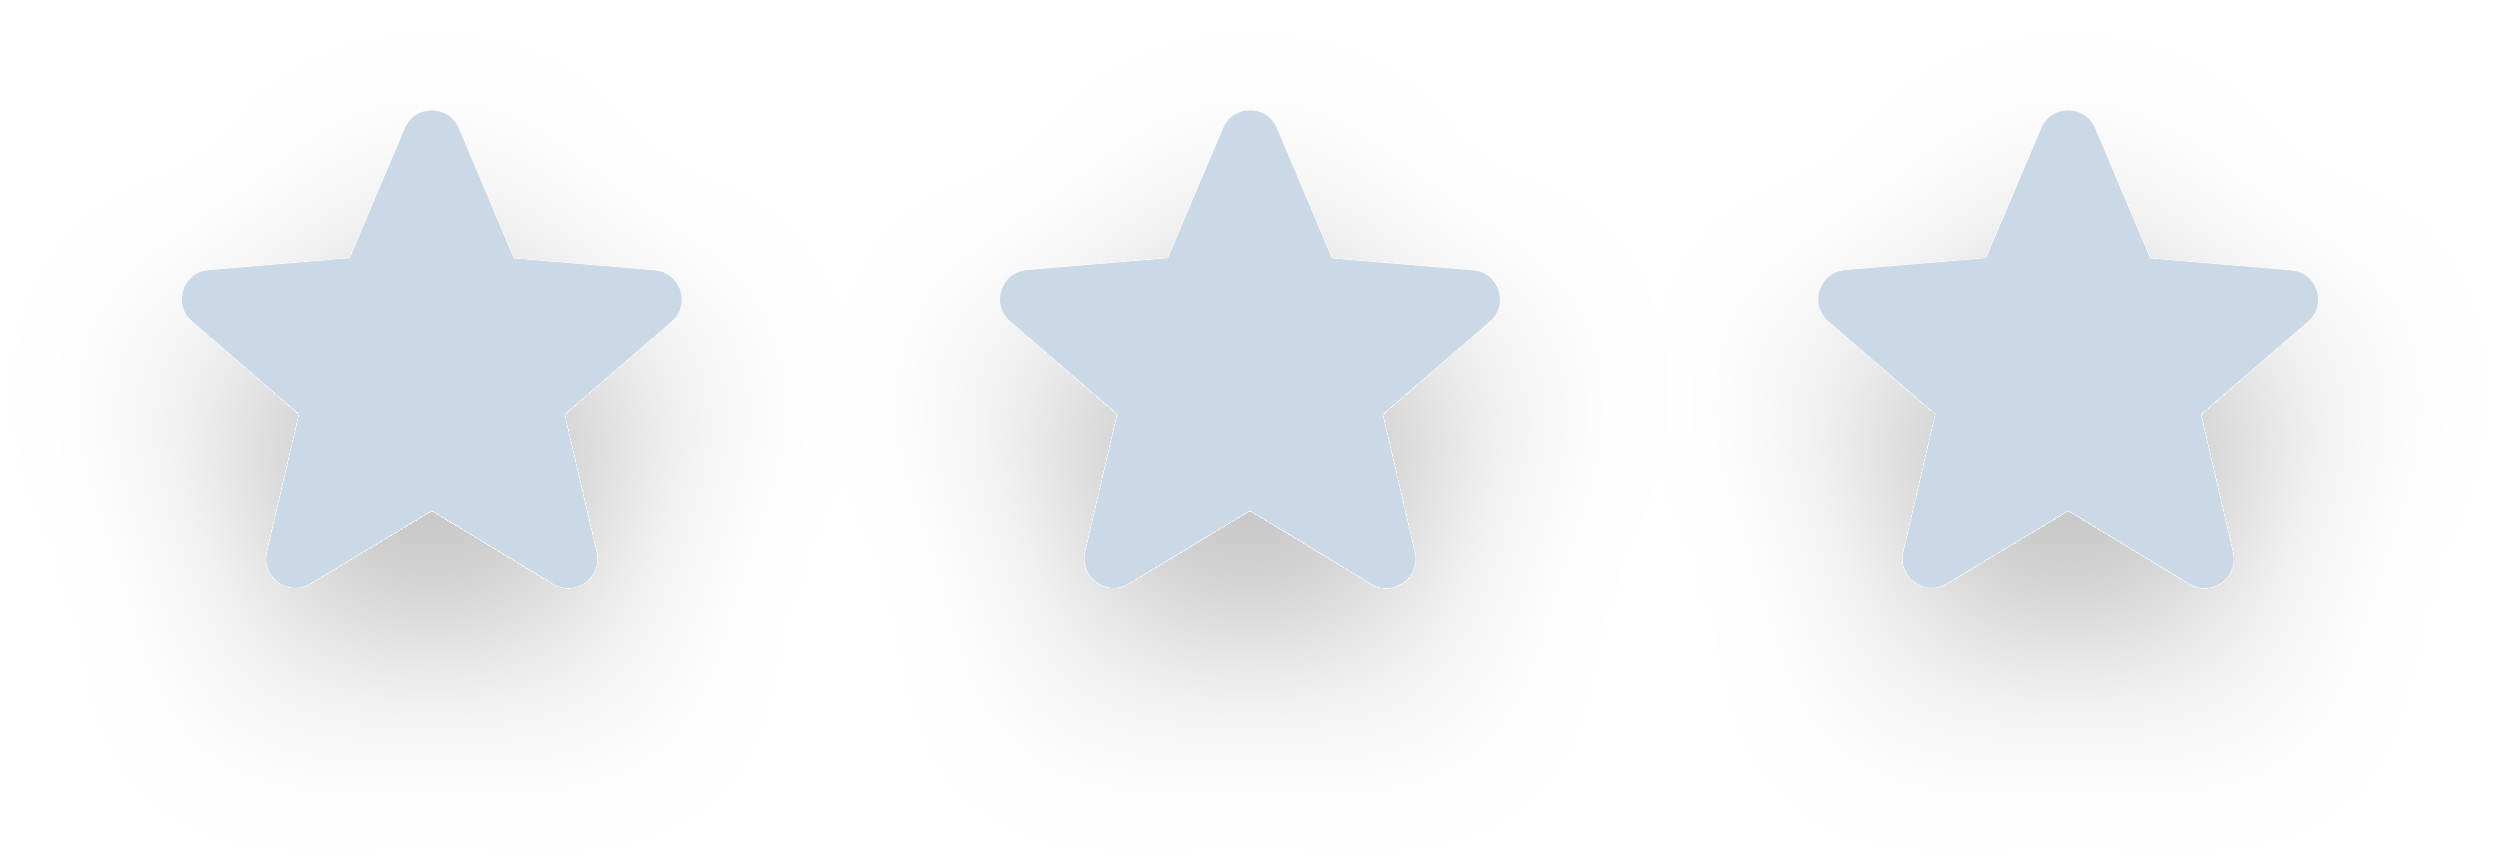
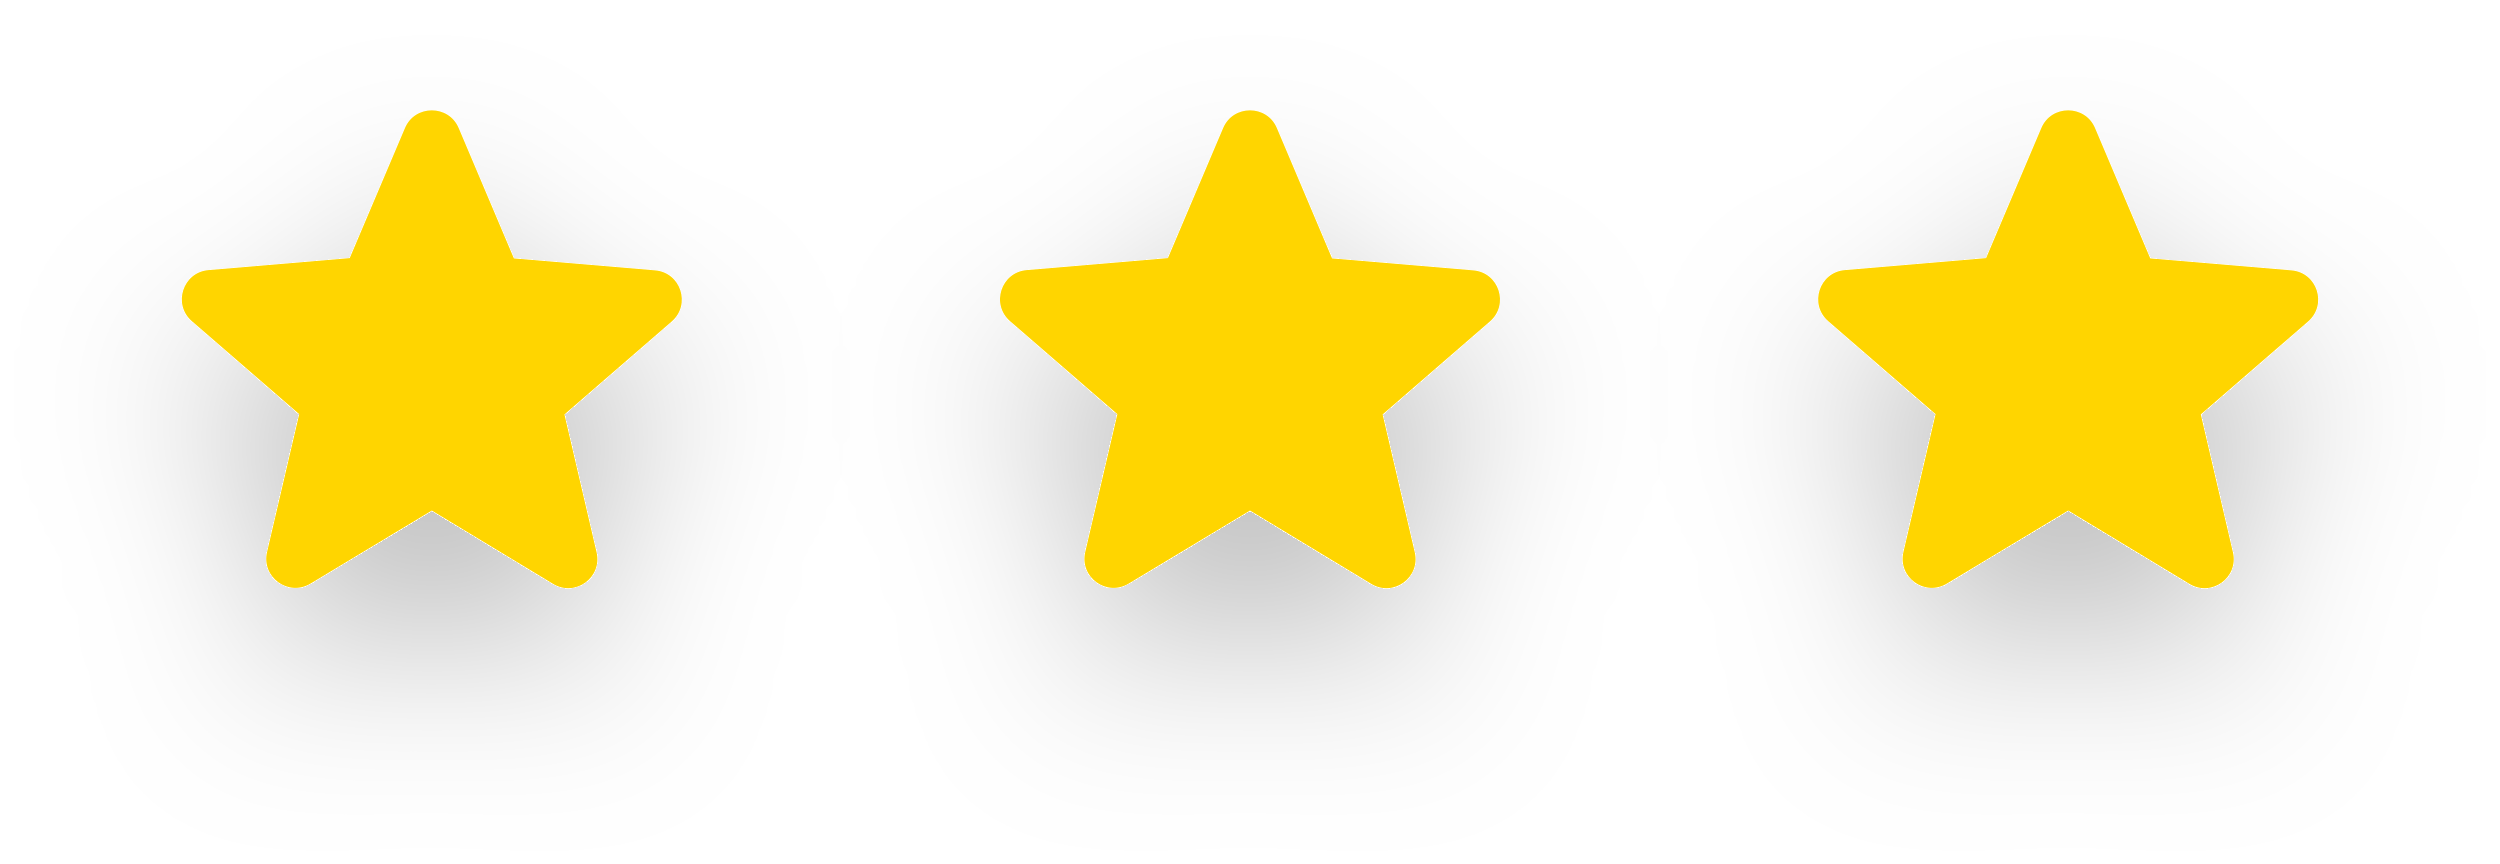
<svg xmlns="http://www.w3.org/2000/svg" width="55" height="19" viewBox="0 0 55 19" fill="none">
  <g id="tres-estrelas-douradas">
    <g id="uma-estrela" filter="url(#filter0_d_2179_1658)">
-       <path d="M45.5 11.232L48.167 12.845C48.656 13.141 49.254 12.704 49.125 12.151L48.418 9.117L50.777 7.073C51.208 6.7 50.976 5.993 50.411 5.948L47.306 5.685L46.091 2.818C45.873 2.297 45.127 2.297 44.909 2.818L43.694 5.678L40.589 5.942C40.024 5.987 39.792 6.694 40.223 7.067L42.582 9.111L41.875 12.144C41.746 12.697 42.344 13.134 42.833 12.838L45.5 11.232Z" fill="#CBD9E6" />
+       <path d="M45.5 11.232L48.167 12.845C48.656 13.141 49.254 12.704 49.125 12.151L48.418 9.117L50.777 7.073C51.208 6.7 50.976 5.993 50.411 5.948L47.306 5.685L46.091 2.818C45.873 2.297 45.127 2.297 44.909 2.818L43.694 5.678L40.589 5.942C40.024 5.987 39.792 6.694 40.223 7.067L42.582 9.111L41.875 12.144C41.746 12.697 42.344 13.134 42.833 12.838L45.5 11.232Z" fill="#FFD500" />
    </g>
    <g id="uma-estrela_2" filter="url(#filter1_d_2179_1658)">
-       <path d="M9.5 11.232L12.167 12.845C12.656 13.141 13.254 12.704 13.125 12.151L12.418 9.117L14.777 7.073C15.208 6.7 14.976 5.993 14.411 5.948L11.306 5.685L10.091 2.818C9.873 2.297 9.127 2.297 8.909 2.818L7.694 5.678L4.589 5.942C4.024 5.987 3.792 6.694 4.223 7.067L6.582 9.111L5.875 12.144C5.746 12.697 6.344 13.134 6.833 12.838L9.5 11.232Z" fill="#CBD9E6" />
+       <path d="M9.5 11.232L12.167 12.845C12.656 13.141 13.254 12.704 13.125 12.151L12.418 9.117L14.777 7.073C15.208 6.7 14.976 5.993 14.411 5.948L11.306 5.685L10.091 2.818C9.873 2.297 9.127 2.297 8.909 2.818L7.694 5.678L4.589 5.942C4.024 5.987 3.792 6.694 4.223 7.067L6.582 9.111L5.875 12.144C5.746 12.697 6.344 13.134 6.833 12.838L9.5 11.232Z" fill="#FFD500" />
    </g>
    <g id="uma-estrela_3" filter="url(#filter2_d_2179_1658)">
-       <path d="M27.5 11.232L30.167 12.845C30.656 13.141 31.254 12.704 31.125 12.151L30.418 9.117L32.777 7.073C33.208 6.7 32.976 5.993 32.411 5.948L29.306 5.685L28.091 2.818C27.873 2.297 27.127 2.297 26.909 2.818L25.694 5.678L22.589 5.942C22.024 5.987 21.792 6.694 22.223 7.067L24.582 9.111L23.875 12.144C23.746 12.697 24.344 13.134 24.833 12.838L27.5 11.232Z" fill="#CBD9E6" />
+       <path d="M27.5 11.232L30.167 12.845C30.656 13.141 31.254 12.704 31.125 12.151L30.418 9.117L32.777 7.073C33.208 6.7 32.976 5.993 32.411 5.948L29.306 5.685L28.091 2.818C27.873 2.297 27.127 2.297 26.909 2.818L25.694 5.678L22.589 5.942C22.024 5.987 21.792 6.694 22.223 7.067L24.582 9.111L23.875 12.144C23.746 12.697 24.344 13.134 24.833 12.838L27.5 11.232Z" fill="#FFD500" />
    </g>
  </g>
  <defs>
    <filter id="filter0_d_2179_1658" x="36" y="0.427" width="19" height="18.513" filterUnits="userSpaceOnUse" color-interpolation-filters="sRGB">
      <feFlood flood-opacity="0" result="BackgroundImageFix" />
      <feColorMatrix in="SourceAlpha" type="matrix" values="0 0 0 0 0 0 0 0 0 0 0 0 0 0 0 0 0 0 127 0" result="hardAlpha" />
      <feOffset dy="2" />
      <feGaussianBlur stdDeviation="2" />
      <feComposite in2="hardAlpha" operator="out" />
      <feColorMatrix type="matrix" values="0 0 0 0 0 0 0 0 0 0 0 0 0 0 0 0 0 0 0.25 0" />
      <feBlend mode="normal" in2="BackgroundImageFix" result="effect1_dropShadow_2179_1658" />
      <feBlend mode="normal" in="SourceGraphic" in2="effect1_dropShadow_2179_1658" result="shape" />
    </filter>
    <filter id="filter1_d_2179_1658" x="0" y="0.427" width="19" height="18.513" filterUnits="userSpaceOnUse" color-interpolation-filters="sRGB">
      <feFlood flood-opacity="0" result="BackgroundImageFix" />
      <feColorMatrix in="SourceAlpha" type="matrix" values="0 0 0 0 0 0 0 0 0 0 0 0 0 0 0 0 0 0 127 0" result="hardAlpha" />
      <feOffset dy="2" />
      <feGaussianBlur stdDeviation="2" />
      <feComposite in2="hardAlpha" operator="out" />
      <feColorMatrix type="matrix" values="0 0 0 0 0 0 0 0 0 0 0 0 0 0 0 0 0 0 0.25 0" />
      <feBlend mode="normal" in2="BackgroundImageFix" result="effect1_dropShadow_2179_1658" />
      <feBlend mode="normal" in="SourceGraphic" in2="effect1_dropShadow_2179_1658" result="shape" />
    </filter>
    <filter id="filter2_d_2179_1658" x="18" y="0.427" width="19" height="18.513" filterUnits="userSpaceOnUse" color-interpolation-filters="sRGB">
      <feFlood flood-opacity="0" result="BackgroundImageFix" />
      <feColorMatrix in="SourceAlpha" type="matrix" values="0 0 0 0 0 0 0 0 0 0 0 0 0 0 0 0 0 0 127 0" result="hardAlpha" />
      <feOffset dy="2" />
      <feGaussianBlur stdDeviation="2" />
      <feComposite in2="hardAlpha" operator="out" />
      <feColorMatrix type="matrix" values="0 0 0 0 0 0 0 0 0 0 0 0 0 0 0 0 0 0 0.25 0" />
      <feBlend mode="normal" in2="BackgroundImageFix" result="effect1_dropShadow_2179_1658" />
      <feBlend mode="normal" in="SourceGraphic" in2="effect1_dropShadow_2179_1658" result="shape" />
    </filter>
  </defs>
</svg>
